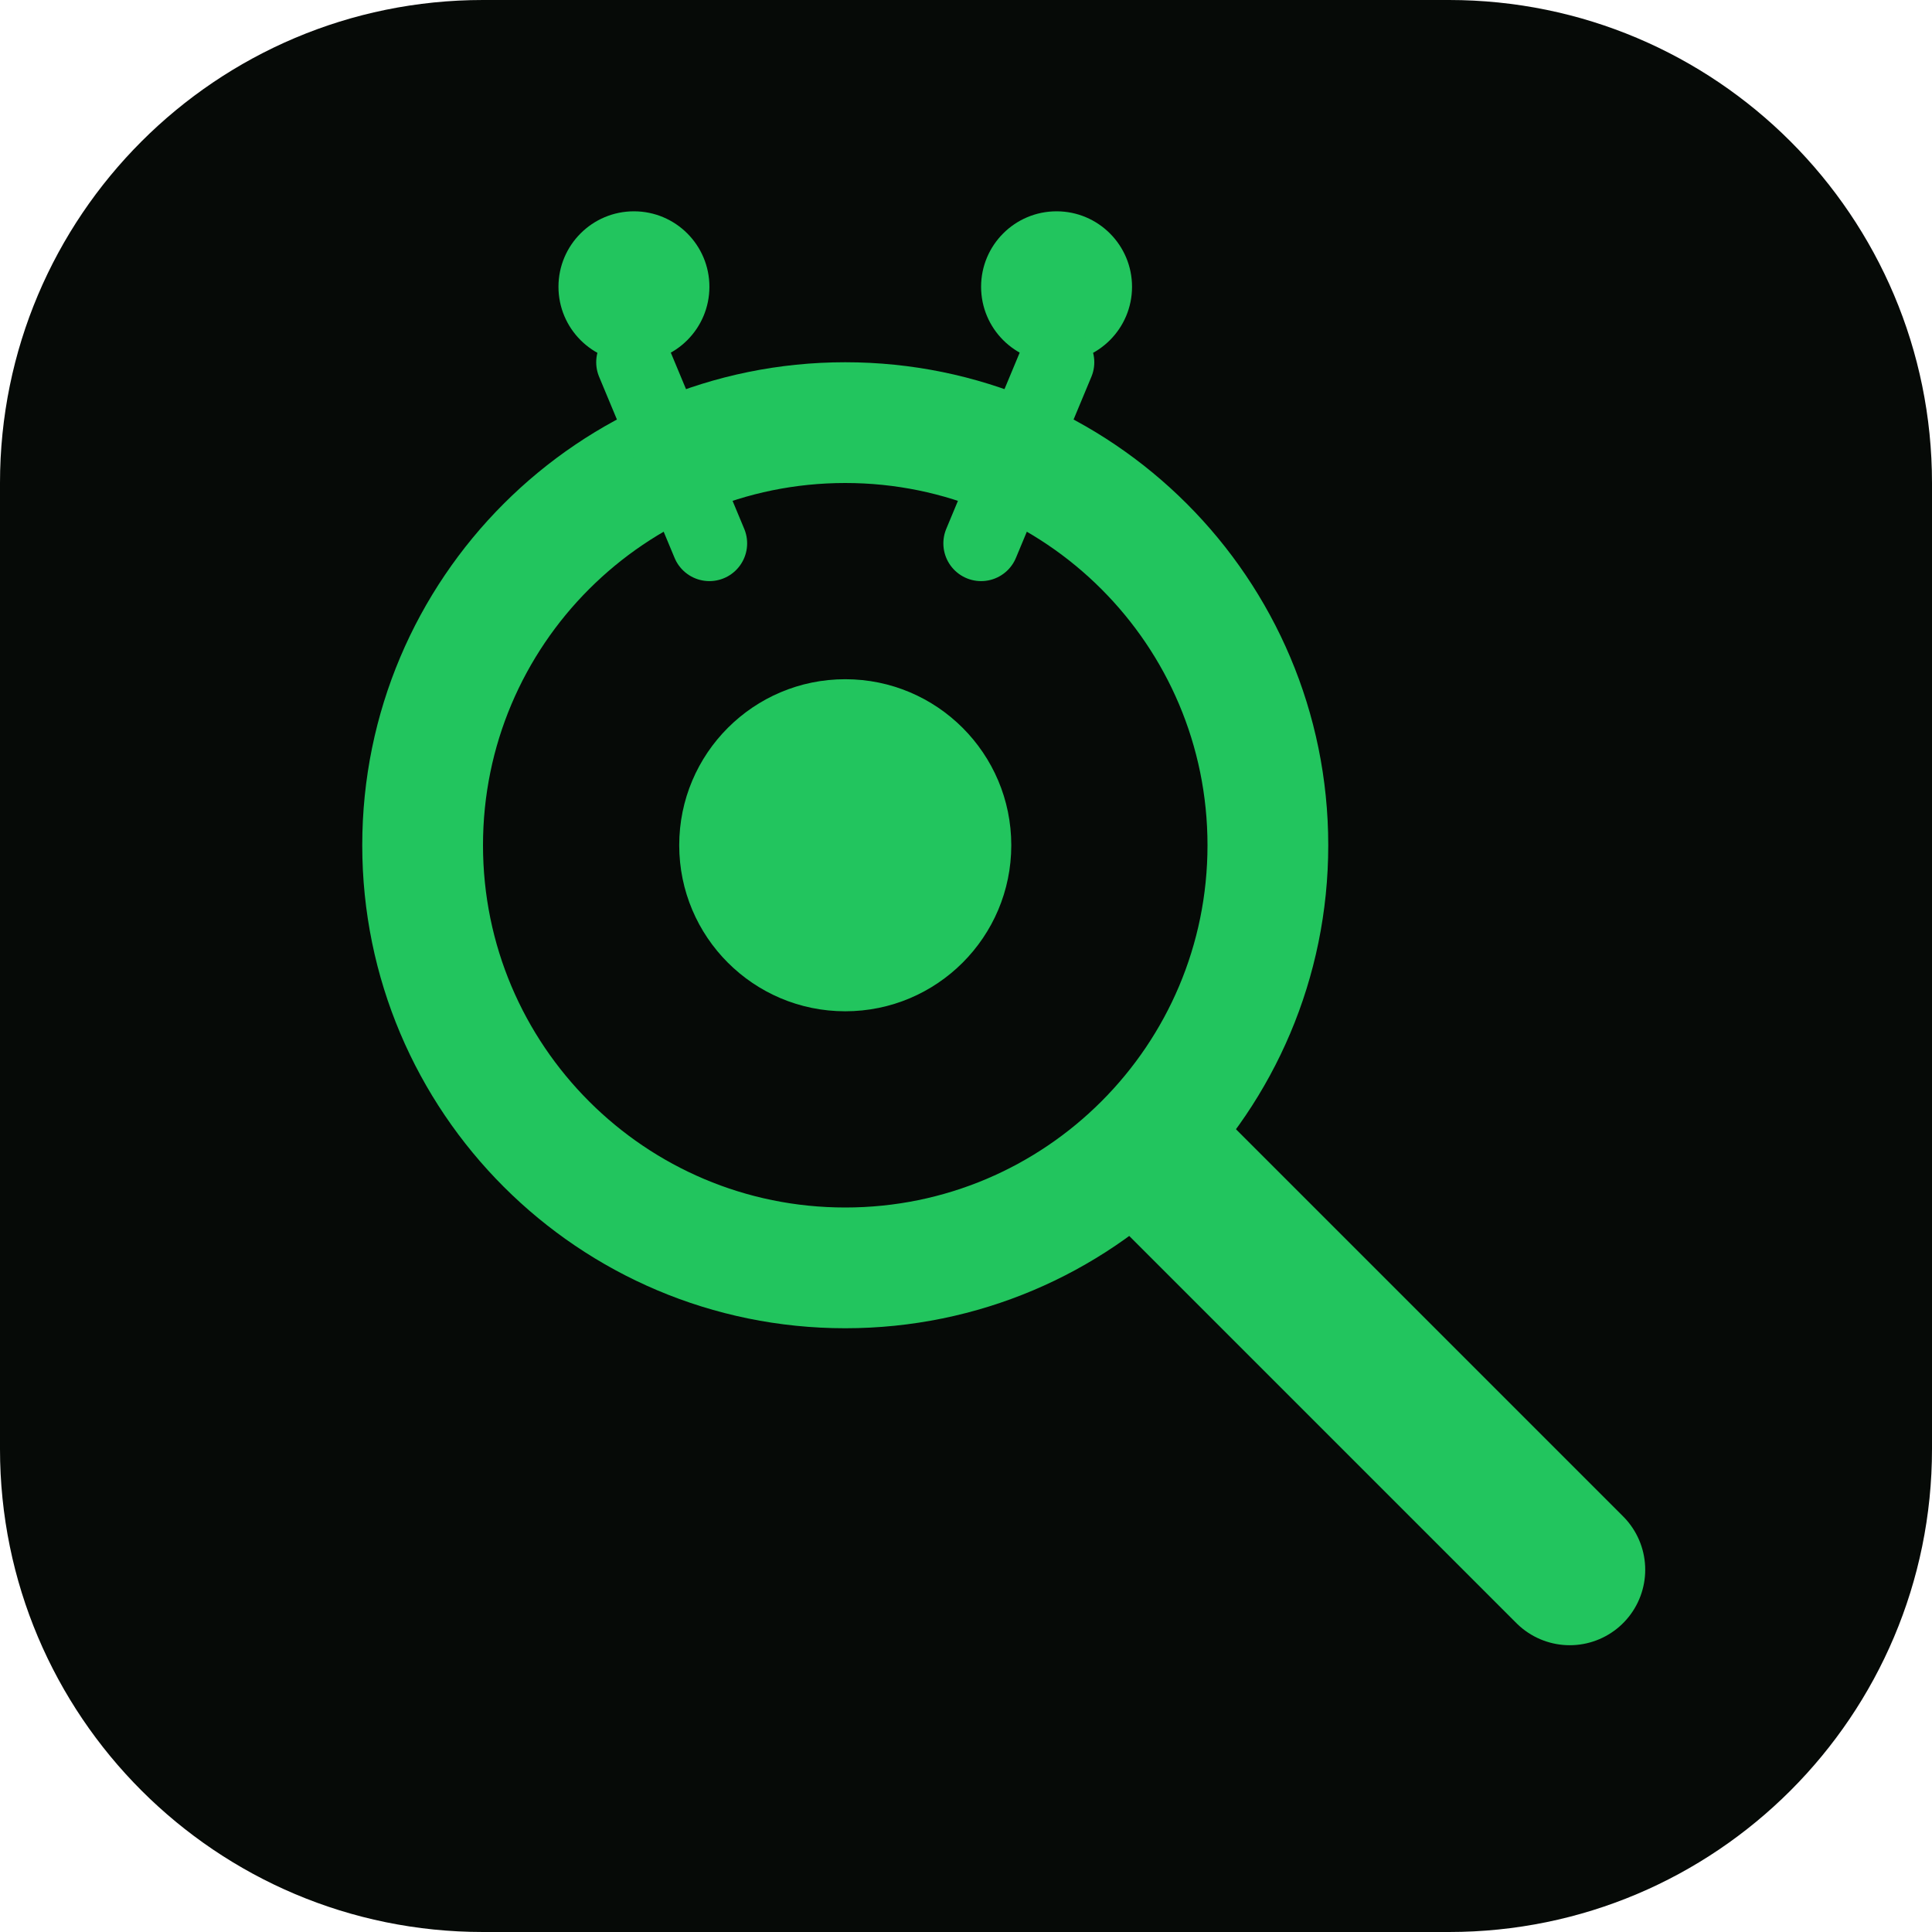
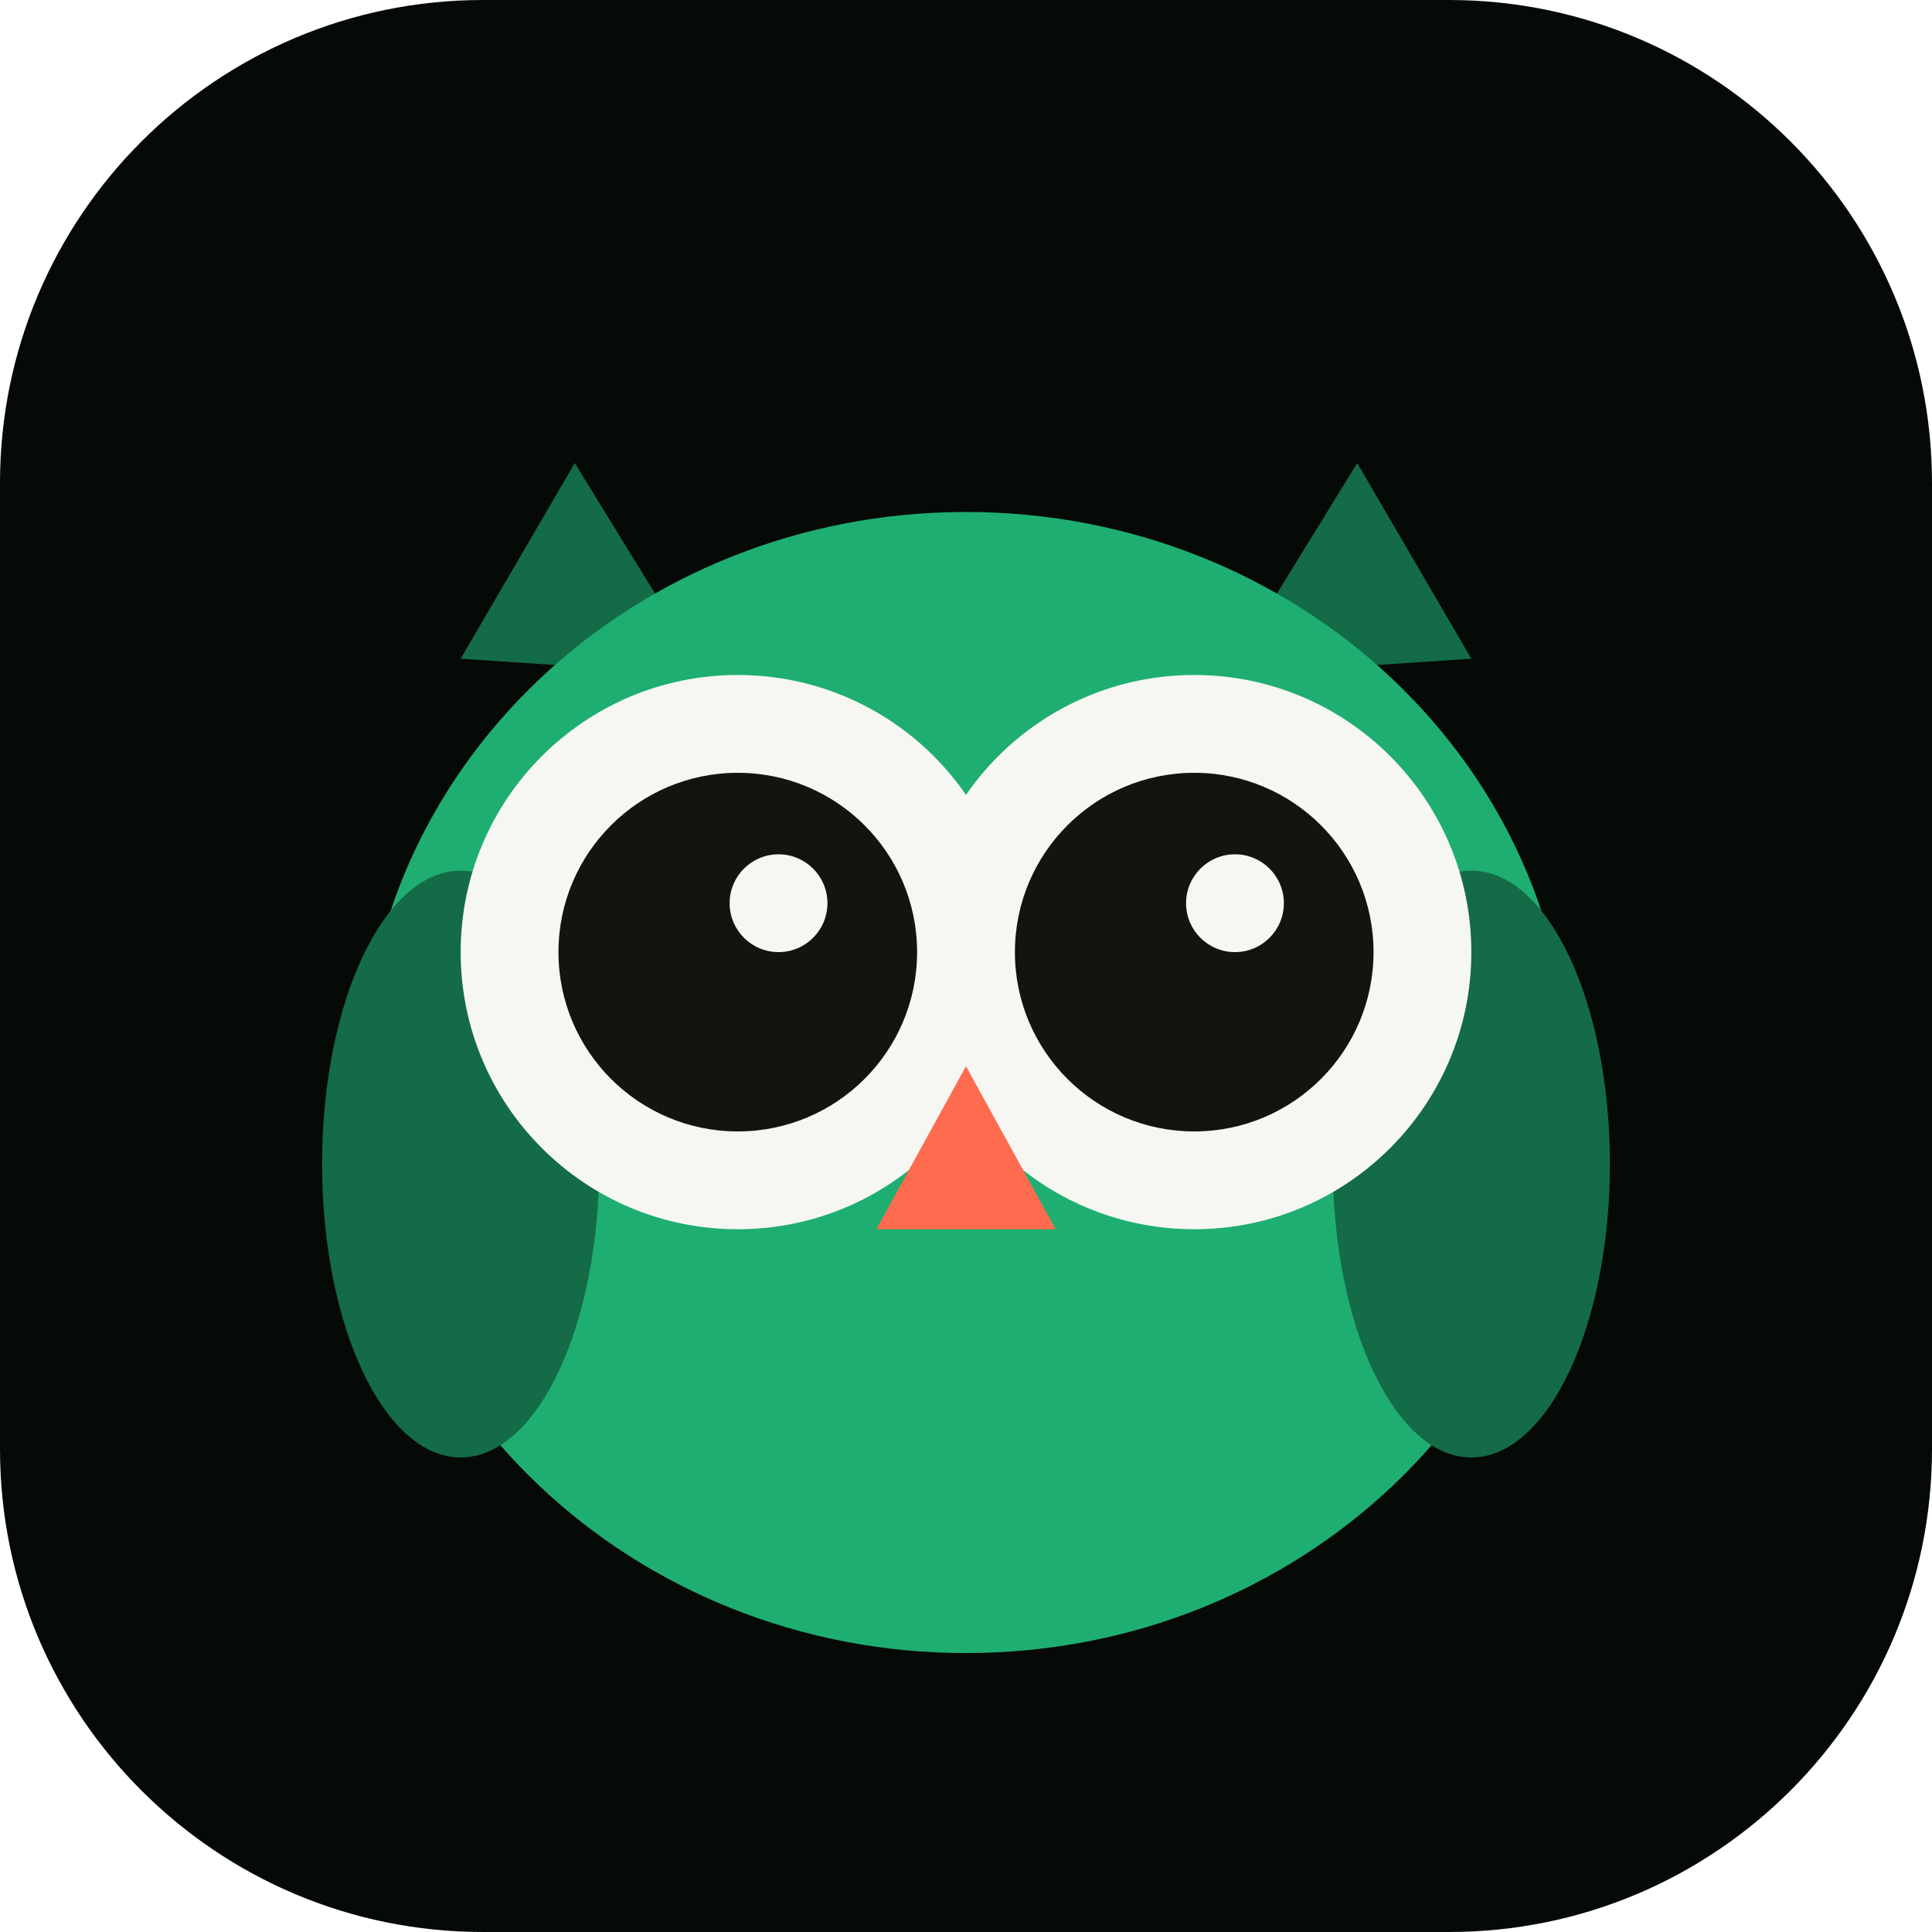
- <svg xmlns="http://www.w3.org/2000/svg" viewBox="0 0 64 64" fill="none">
+ <svg xmlns="http://www.w3.org/2000/svg" viewBox="0 0 64 64">
  <rect width="64" height="64" rx="16" fill="#060A07" />
-   <circle cx="28" cy="28" r="14" stroke="#22C55E" stroke-width="4" />
-   <circle cx="28" cy="28" r="5.5" fill="#22C55E" />
-   <path d="M39 39L52 52" stroke="#22C55E" stroke-linecap="round" stroke-width="5" />
-   <circle cx="21" cy="9.5" r="2.5" fill="#22C55E" />
-   <circle cx="35" cy="9.5" r="2.5" fill="#22C55E" />
-   <path d="M21 12L23.5 18" stroke="#22C55E" stroke-linecap="round" stroke-width="2.5" />
-   <path d="M35 12L32.5 18" stroke="#22C55E" stroke-linecap="round" stroke-width="2.5" />
+   <g transform="translate(5,4) scale(0.27)">
+     <polygon points="52,42 68,68 38,66" fill="#146B48" />
+     <polygon points="148,42 132,68 162,66" fill="#146B48" />
+     <ellipse cx="100" cy="118" rx="74" ry="70" fill="#1FAE72" />
+     <ellipse cx="38" cy="128" rx="17" ry="36" fill="#146B48" />
+     <ellipse cx="162" cy="128" rx="17" ry="36" fill="#146B48" />
+     <circle cx="72" cy="102" r="34" fill="#F6F7F3" />
+     <circle cx="128" cy="102" r="34" fill="#F6F7F3" />
+     <circle cx="72" cy="102" r="22" fill="#12150F" />
+     <circle cx="128" cy="102" r="22" fill="#12150F" />
+     <circle cx="77" cy="96" r="6" fill="#F6F7F3" />
+     <circle cx="133" cy="96" r="6" fill="#F6F7F3" />
+     <polygon points="100,116 89,136 111,136" fill="#FF6B4E" />
+   </g>
</svg>
